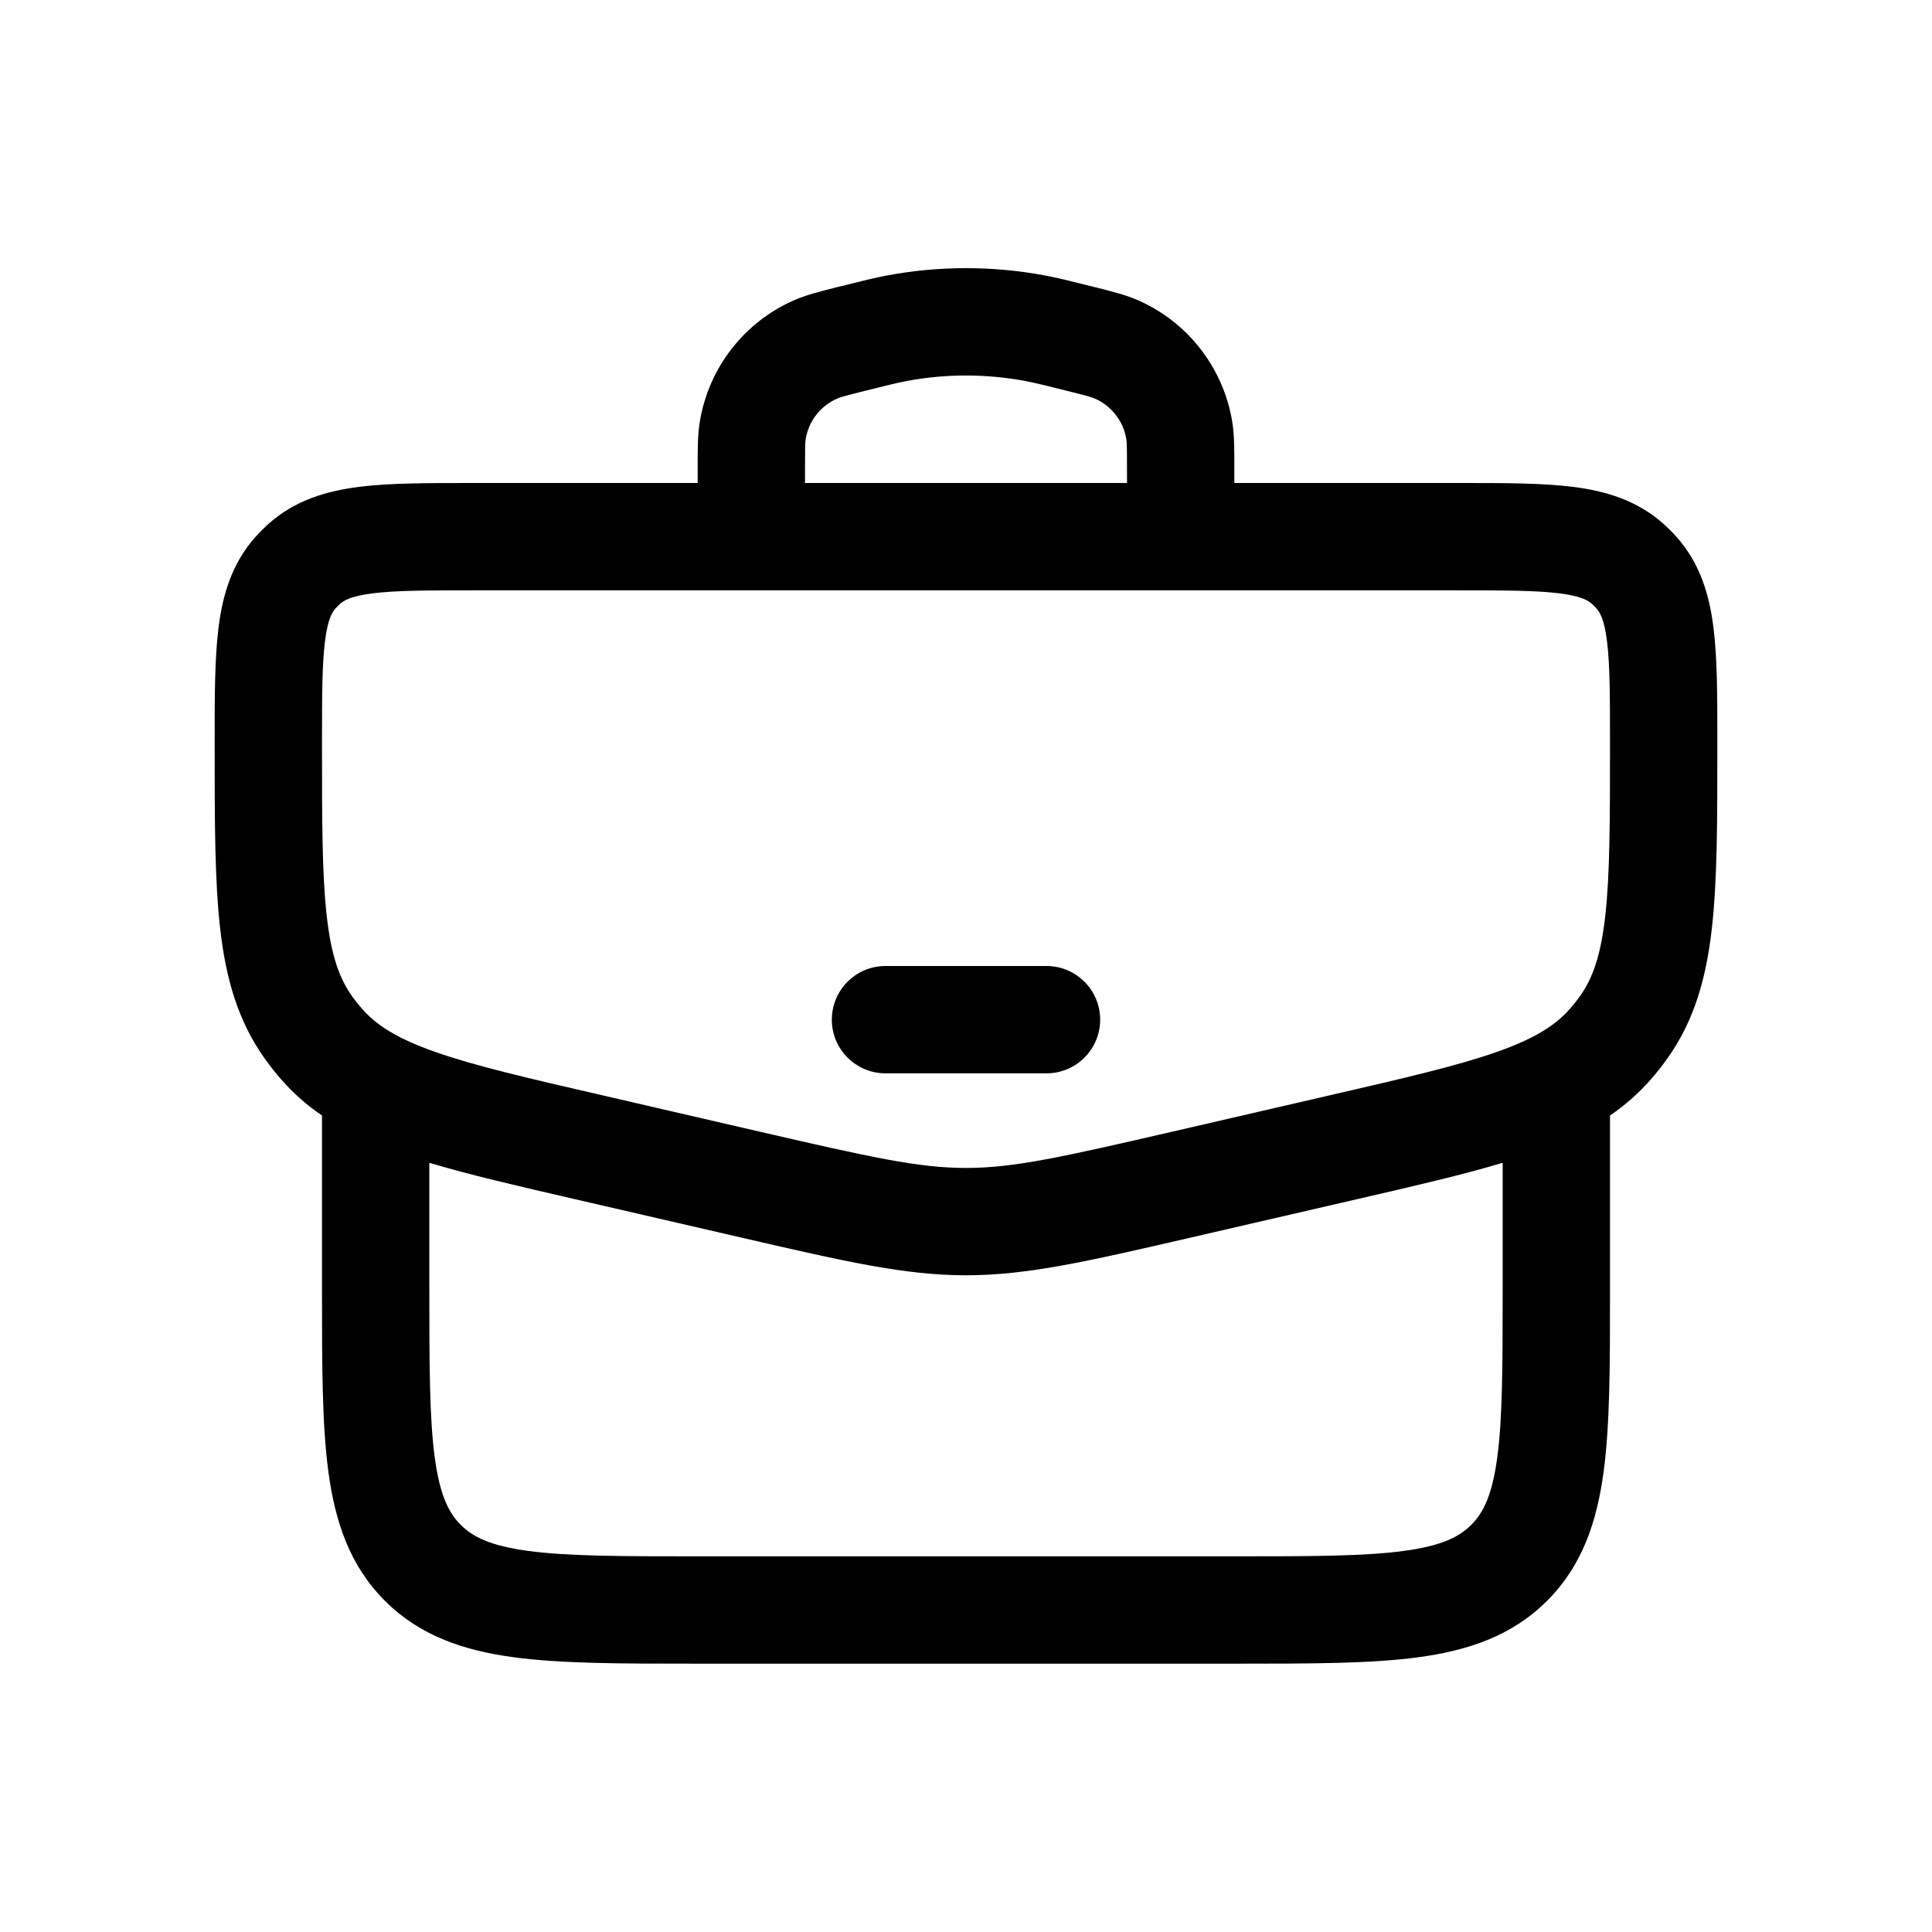
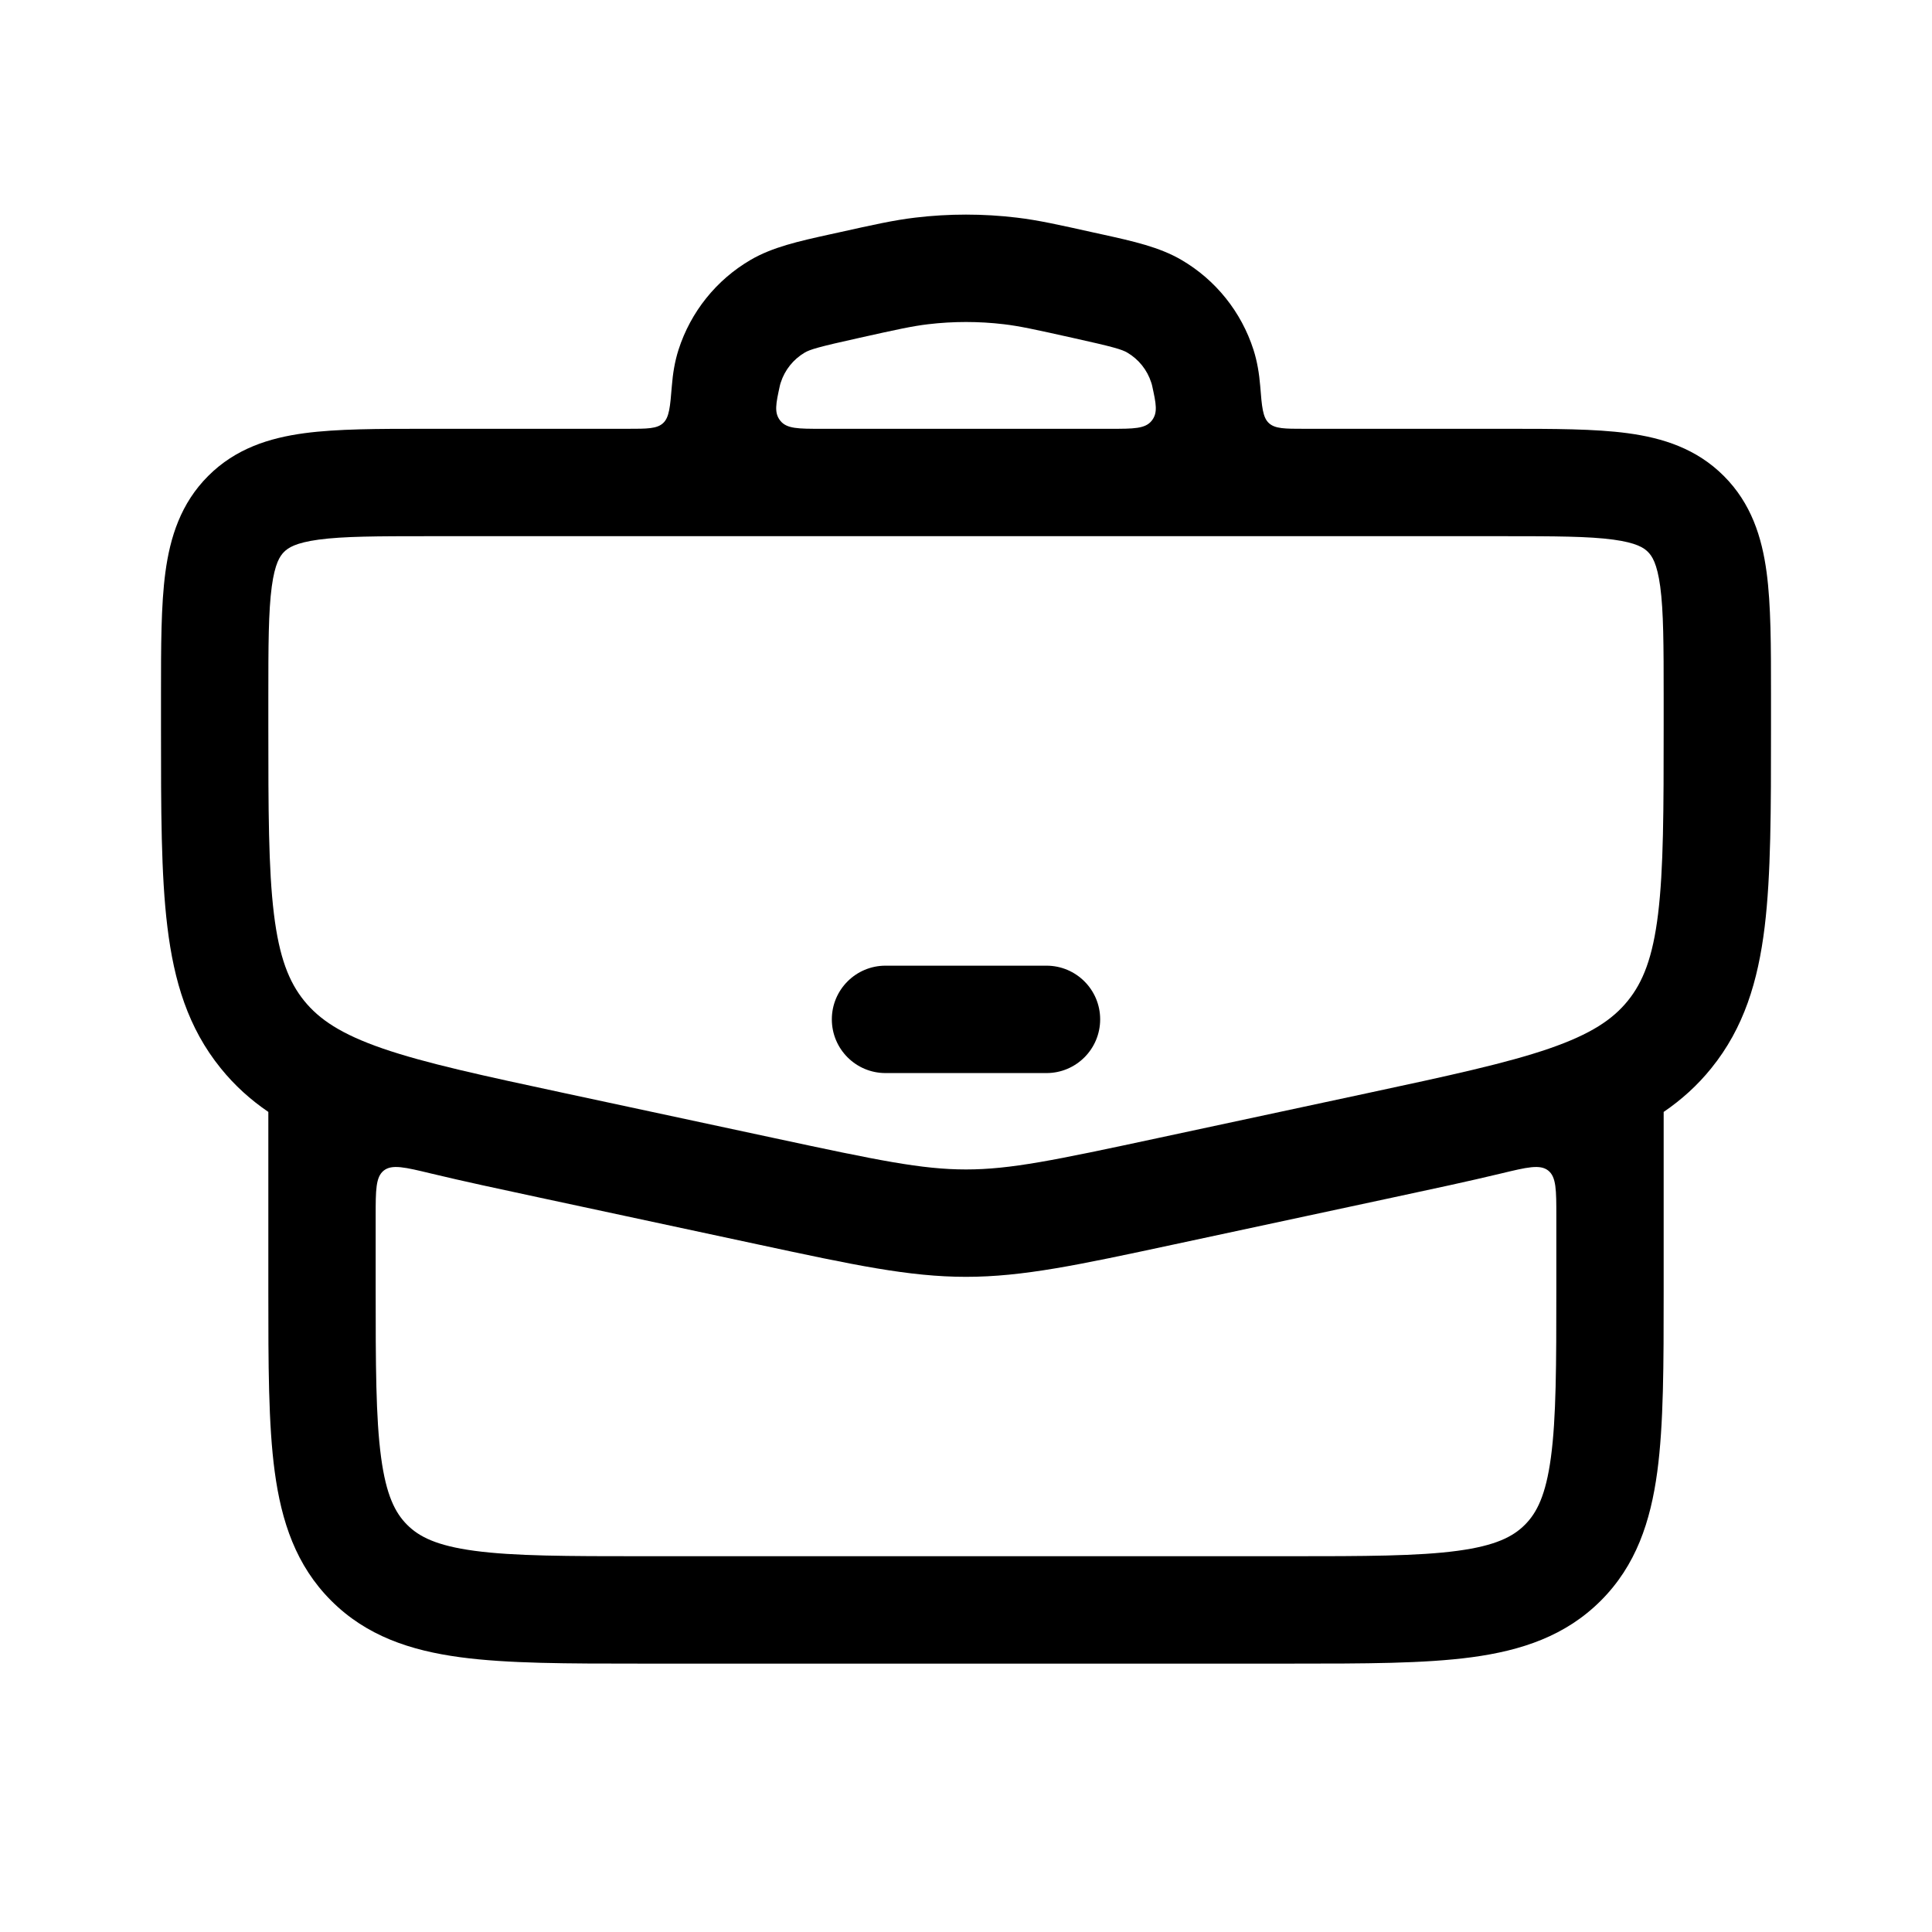
<svg xmlns="http://www.w3.org/2000/svg" width="36" height="36" viewBox="0 0 36 36" fill="none">
-   <path d="M16.5 18C15.948 18 15.5 18.448 15.5 19C15.5 19.552 15.948 20 16.5 20H19.5C20.052 20 20.5 19.552 20.5 19C20.5 18.448 20.052 18 19.5 18H16.5Z" fill="currentColor" />
-   <path fill-rule="evenodd" clip-rule="evenodd" d="M13 9L8.799 9C7.976 9 7.267 9 6.696 9.071C6.086 9.148 5.496 9.32 4.999 9.765C4.917 9.839 4.839 9.917 4.765 9.999C4.32 10.496 4.148 11.086 4.072 11.696C4 12.267 4 12.976 4 13.799L4 13.918C4 15.285 4 16.395 4.101 17.29C4.206 18.222 4.429 19.027 4.945 19.742C5.037 19.87 5.135 19.994 5.238 20.112C5.468 20.375 5.722 20.596 6 20.786L6 24.071C6 25.425 6 26.541 6.119 27.425C6.244 28.353 6.515 29.172 7.172 29.828C7.828 30.485 8.647 30.756 9.575 30.881C10.459 31 11.575 31 12.929 31H23.071C24.425 31 25.541 31 26.425 30.881C27.353 30.756 28.172 30.485 28.828 29.828C29.485 29.172 29.756 28.353 29.881 27.425C30 26.541 30 25.425 30 24.071V20.786C30.278 20.596 30.532 20.375 30.762 20.112C30.865 19.994 30.963 19.87 31.055 19.742C31.572 19.027 31.794 18.222 31.899 17.29C32 16.395 32 15.285 32 13.918L32 13.799C32 12.976 32 12.267 31.928 11.696C31.852 11.086 31.68 10.496 31.235 9.999C31.162 9.917 31.083 9.839 31.001 9.765C30.504 9.32 29.914 9.148 29.304 9.071C28.733 9 28.024 9 27.201 9L23 9L23 8.661C23 8.362 23 8.101 22.961 7.858C22.795 6.849 22.128 5.993 21.189 5.588C20.962 5.491 20.709 5.428 20.419 5.355L20.325 5.332C19.941 5.236 19.708 5.177 19.471 5.133C18.499 4.951 17.501 4.951 16.529 5.133C16.293 5.177 16.059 5.236 15.675 5.332L15.581 5.355C15.291 5.428 15.038 5.491 14.811 5.588C13.873 5.993 13.205 6.849 13.04 7.858C13 8.101 13 8.362 13 8.661L13 9ZM19.103 7.099C18.374 6.963 17.626 6.963 16.897 7.099C16.726 7.131 16.553 7.174 16.129 7.28C15.74 7.377 15.66 7.4 15.604 7.425C15.291 7.56 15.068 7.845 15.013 8.181C15.003 8.242 15 8.325 15 8.725V9L21 9V8.725C21 8.325 20.997 8.242 20.987 8.181C20.932 7.845 20.709 7.56 20.396 7.425C20.34 7.4 20.26 7.377 19.871 7.28C19.447 7.174 19.274 7.131 19.103 7.099ZM8.859 11H13.995L14 11H22L22.006 11H27.14C28.041 11 28.623 11.002 29.055 11.056C29.462 11.107 29.595 11.19 29.667 11.255C29.694 11.28 29.721 11.306 29.745 11.333C29.81 11.405 29.893 11.538 29.944 11.945C29.998 12.377 30 12.959 30 13.859C30 15.299 29.998 16.296 29.912 17.066C29.828 17.813 29.673 18.24 29.433 18.573C29.378 18.649 29.319 18.723 29.257 18.794C28.987 19.102 28.605 19.349 27.897 19.599C27.166 19.857 26.195 20.083 24.792 20.406L21.823 21.092C19.765 21.566 18.885 21.763 18 21.763C17.115 21.763 16.235 21.566 14.177 21.092L11.208 20.406C9.805 20.083 8.835 19.857 8.103 19.599C7.394 19.349 7.013 19.102 6.743 18.794C6.681 18.723 6.622 18.649 6.567 18.573C6.327 18.24 6.172 17.813 6.088 17.066C6.001 16.296 6 15.299 6 13.859C6 12.959 6.002 12.377 6.056 11.945C6.107 11.538 6.19 11.405 6.255 11.333C6.28 11.306 6.306 11.28 6.333 11.255C6.405 11.19 6.538 11.107 6.945 11.056C7.377 11.002 7.959 11 8.859 11ZM28 21.667C27.25 21.892 26.353 22.099 25.299 22.342L22.146 23.07C20.251 23.507 19.14 23.763 18 23.763C16.86 23.763 15.749 23.507 13.854 23.07L10.701 22.342C9.647 22.099 8.75 21.892 8 21.667V24C8 25.442 8.002 26.424 8.101 27.159C8.196 27.865 8.363 28.192 8.586 28.414C8.808 28.637 9.135 28.804 9.841 28.899C10.576 28.998 11.557 29 13 29H23C24.442 29 25.424 28.998 26.159 28.899C26.865 28.804 27.192 28.637 27.414 28.414C27.637 28.192 27.804 27.865 27.899 27.159C27.998 26.424 28 25.442 28 24V21.667Z" fill="currentColor" />
+   <path d="M16.5 17.994C15.948 17.994 15.5 18.442 15.5 18.994C15.5 19.547 15.948 19.995 16.5 19.995H19.5C20.052 19.995 20.5 19.547 20.5 18.994C20.5 18.442 20.052 17.994 19.5 17.994H16.5Z" fill="currentColor" />
+   <path fill-rule="evenodd" clip-rule="evenodd" d="M12.519 7.19C12.487 7.582 12.471 7.778 12.356 7.884C12.241 7.99 12.061 7.99 11.699 7.99L7.934 7.99C7.048 7.99 6.284 7.99 5.672 8.072C5.017 8.16 4.388 8.359 3.879 8.869C3.369 9.379 3.17 10.008 3.082 10.663C3 11.275 3 12.039 3 12.926L3 13.589C3 15.085 3 16.298 3.119 17.271C3.242 18.285 3.505 19.154 4.112 19.904C4.373 20.228 4.67 20.494 5 20.719L5 24.067C5 25.422 5 26.539 5.119 27.423C5.244 28.351 5.515 29.171 6.172 29.827C6.828 30.483 7.647 30.755 8.575 30.88C9.459 30.999 10.575 30.999 11.929 30.999H24.071C25.425 30.999 26.541 30.999 27.425 30.88C28.353 30.755 29.172 30.483 29.828 29.827C30.485 29.171 30.756 28.351 30.881 27.423C31 26.539 31 25.422 31 24.067V20.719C31.33 20.494 31.627 20.228 31.888 19.904C32.495 19.154 32.758 18.285 32.882 17.271C33 16.298 33 15.085 33 13.589L33 12.926C33 12.039 33 11.275 32.918 10.663C32.83 10.008 32.631 9.379 32.121 8.869C31.612 8.359 30.983 8.16 30.328 8.072C29.716 7.99 28.952 7.99 28.066 7.99L24.301 7.99C23.94 7.99 23.759 7.99 23.644 7.884C23.529 7.778 23.513 7.582 23.482 7.19C23.463 6.962 23.427 6.737 23.357 6.518C23.131 5.813 22.653 5.216 22.014 4.843C21.605 4.604 21.115 4.495 20.553 4.371L20.379 4.333C19.736 4.19 19.344 4.102 18.945 4.055C18.317 3.98 17.683 3.98 17.055 4.055C16.656 4.102 16.264 4.19 15.621 4.333L15.447 4.371C14.885 4.495 14.395 4.604 13.986 4.843C13.347 5.216 12.869 5.813 12.643 6.518C12.573 6.737 12.537 6.962 12.519 7.19ZM18.708 6.042C18.238 5.986 17.762 5.986 17.292 6.042C17.004 6.076 16.714 6.139 16.002 6.298C15.249 6.465 15.097 6.511 14.995 6.57C14.783 6.695 14.623 6.894 14.548 7.129C14.541 7.148 14.536 7.168 14.531 7.19C14.458 7.524 14.421 7.692 14.541 7.841C14.661 7.99 14.875 7.99 15.302 7.99L20.698 7.99C21.125 7.99 21.339 7.99 21.459 7.841C21.579 7.692 21.542 7.524 21.469 7.19C21.464 7.168 21.459 7.148 21.452 7.129C21.377 6.894 21.218 6.695 21.005 6.57C20.903 6.511 20.751 6.465 19.998 6.298C19.286 6.139 18.996 6.076 18.708 6.042ZM8 9.991H28C28.971 9.991 29.599 9.993 30.061 10.055C30.495 10.114 30.631 10.208 30.707 10.284C30.783 10.36 30.877 10.496 30.936 10.93C30.998 11.393 31 12.021 31 12.992V13.525C31 15.1 30.998 16.191 30.896 17.029C30.797 17.84 30.616 18.297 30.333 18.647C30.05 18.997 29.642 19.27 28.87 19.537C28.072 19.812 27.006 20.042 25.467 20.372L21.562 21.209C19.643 21.621 18.823 21.791 18 21.791C17.177 21.791 16.357 21.621 14.438 21.209L10.533 20.372C8.994 20.042 7.928 19.812 7.13 19.537C6.358 19.27 5.95 18.997 5.667 18.647C5.384 18.297 5.203 17.84 5.104 17.029C5.002 16.191 5 15.1 5 13.525V12.992C5 12.021 5.002 11.393 5.064 10.93C5.123 10.496 5.217 10.36 5.293 10.284C5.369 10.208 5.505 10.114 5.939 10.055C6.401 9.993 7.029 9.991 8 9.991ZM25.948 22.315L21.863 23.191C20.096 23.57 19.06 23.792 18 23.792C16.94 23.792 15.904 23.57 14.137 23.191L10.052 22.315C9.309 22.156 8.637 22.012 8.034 21.867C7.548 21.75 7.305 21.691 7.152 21.811C7 21.931 7 22.175 7 22.664V23.996C7 25.439 7.002 26.421 7.101 27.156C7.196 27.862 7.363 28.189 7.586 28.412C7.808 28.635 8.135 28.802 8.841 28.897C9.576 28.996 10.557 28.998 12 28.998H24C25.442 28.998 26.424 28.996 27.159 28.897C27.865 28.802 28.192 28.635 28.414 28.412C28.637 28.189 28.804 27.862 28.899 27.156C28.998 26.421 29 25.439 29 23.996V22.664C29 22.175 29 21.931 28.848 21.811C28.695 21.691 28.452 21.75 27.966 21.867C27.363 22.012 26.692 22.156 25.948 22.315Z" fill="currentColor" />
</svg>
